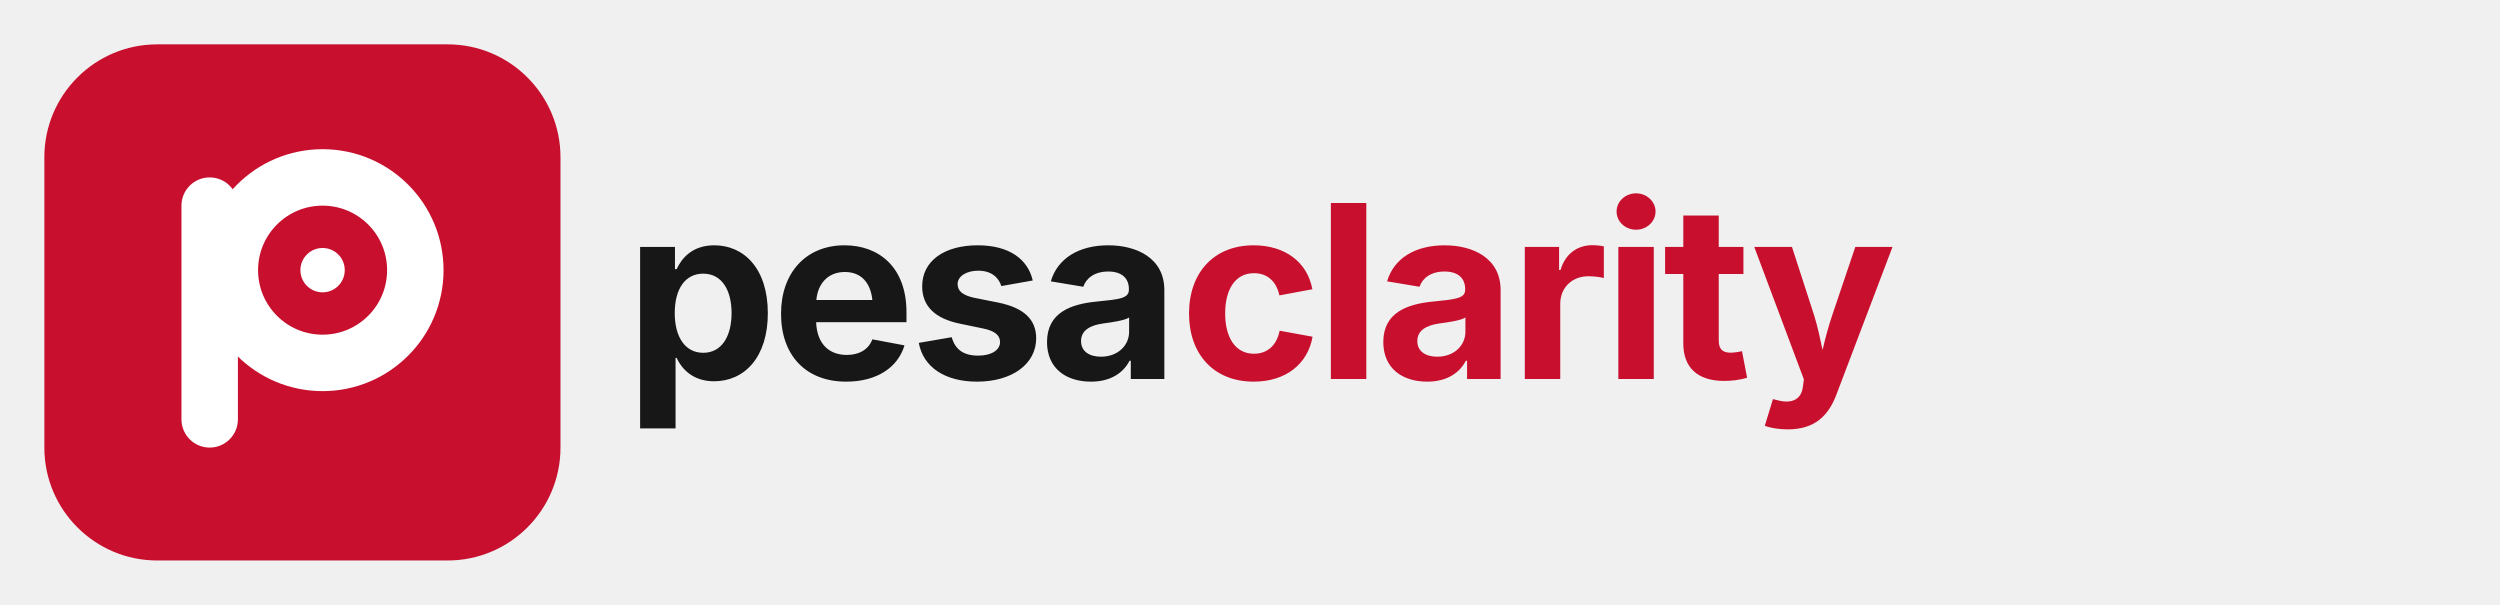
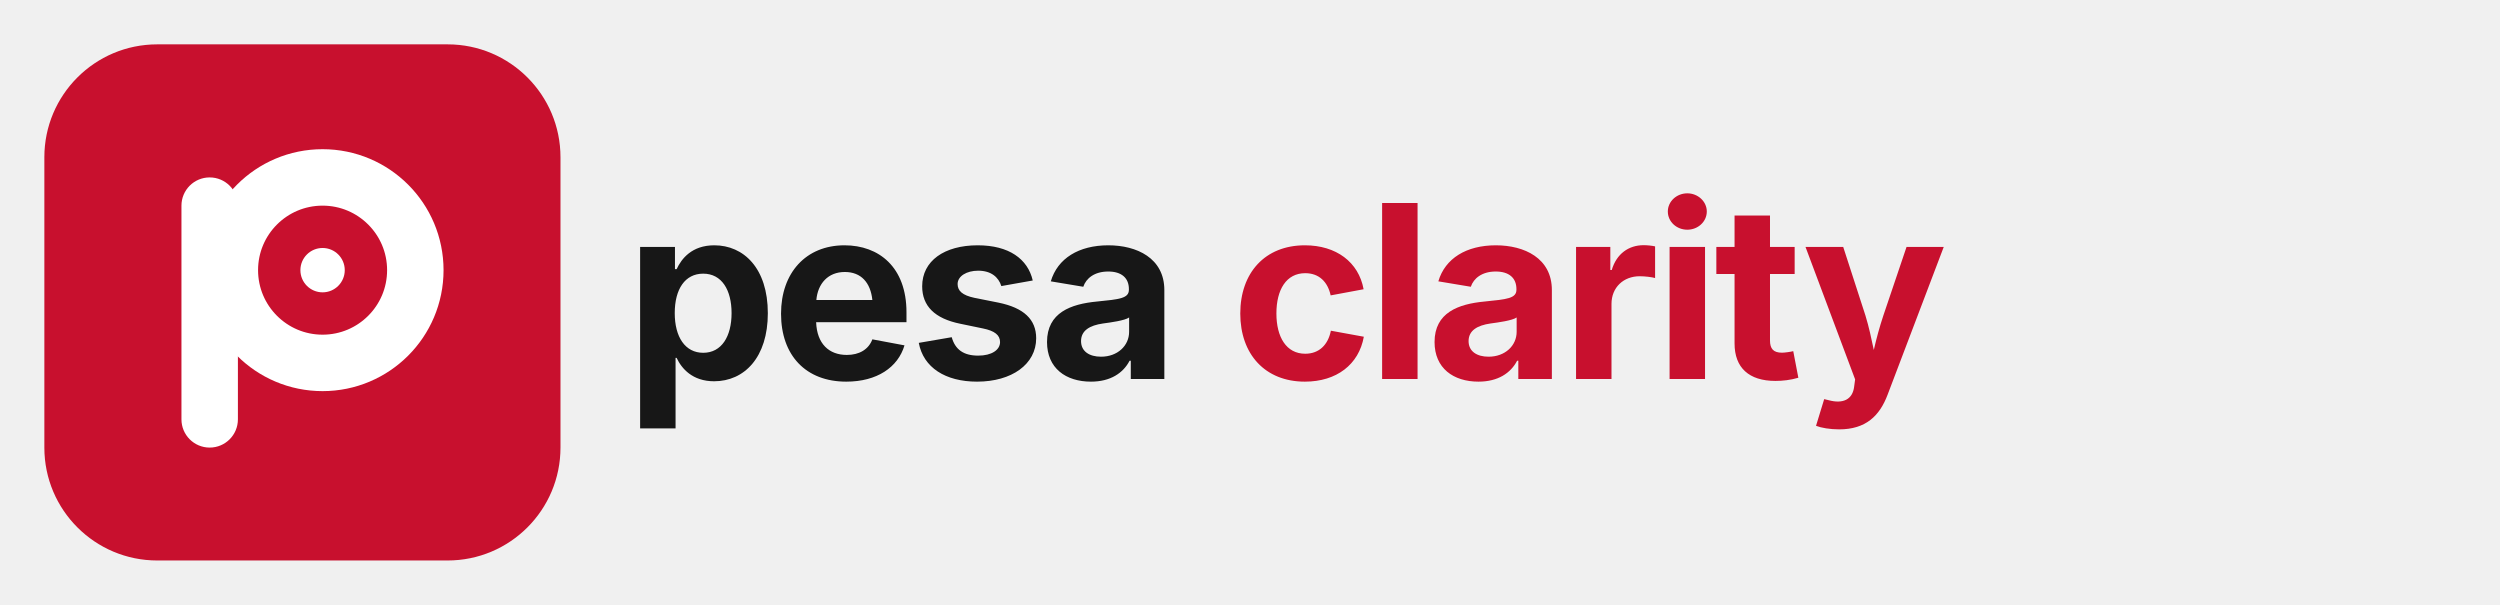
<svg xmlns="http://www.w3.org/2000/svg" viewBox="0 0 1240 300" role="img" aria-label="Pesa Clarity">
  <g transform="translate(22 22) scale(0.5)">
    <rect width="512" height="512" rx="112" fill="#C8102E" />
    <rect x="136" y="132" width="56" height="268" rx="28" fill="#FFFFFF" />
    <circle cx="276" cy="224" r="92" fill="none" stroke="#FFFFFF" stroke-width="56" />
    <circle cx="276" cy="224" r="22" fill="#FFFFFF" />
  </g>
-   <text x="310" y="188" font-family="'Space Grotesk', 'Inter', system-ui, sans-serif" font-size="120" font-weight="700" letter-spacing="-3" fill="#171717">pesa<tspan fill="#C8102E">clarity</tspan>
+   <text x="310" y="188" font-family="'Space Grotesk', 'Inter', system-ui, sans-serif" font-size="120" font-weight="700" letter-spacing="-3" fill="#171717">pesa <tspan fill="#C8102E">clarity</tspan>
  </text>
</svg>
